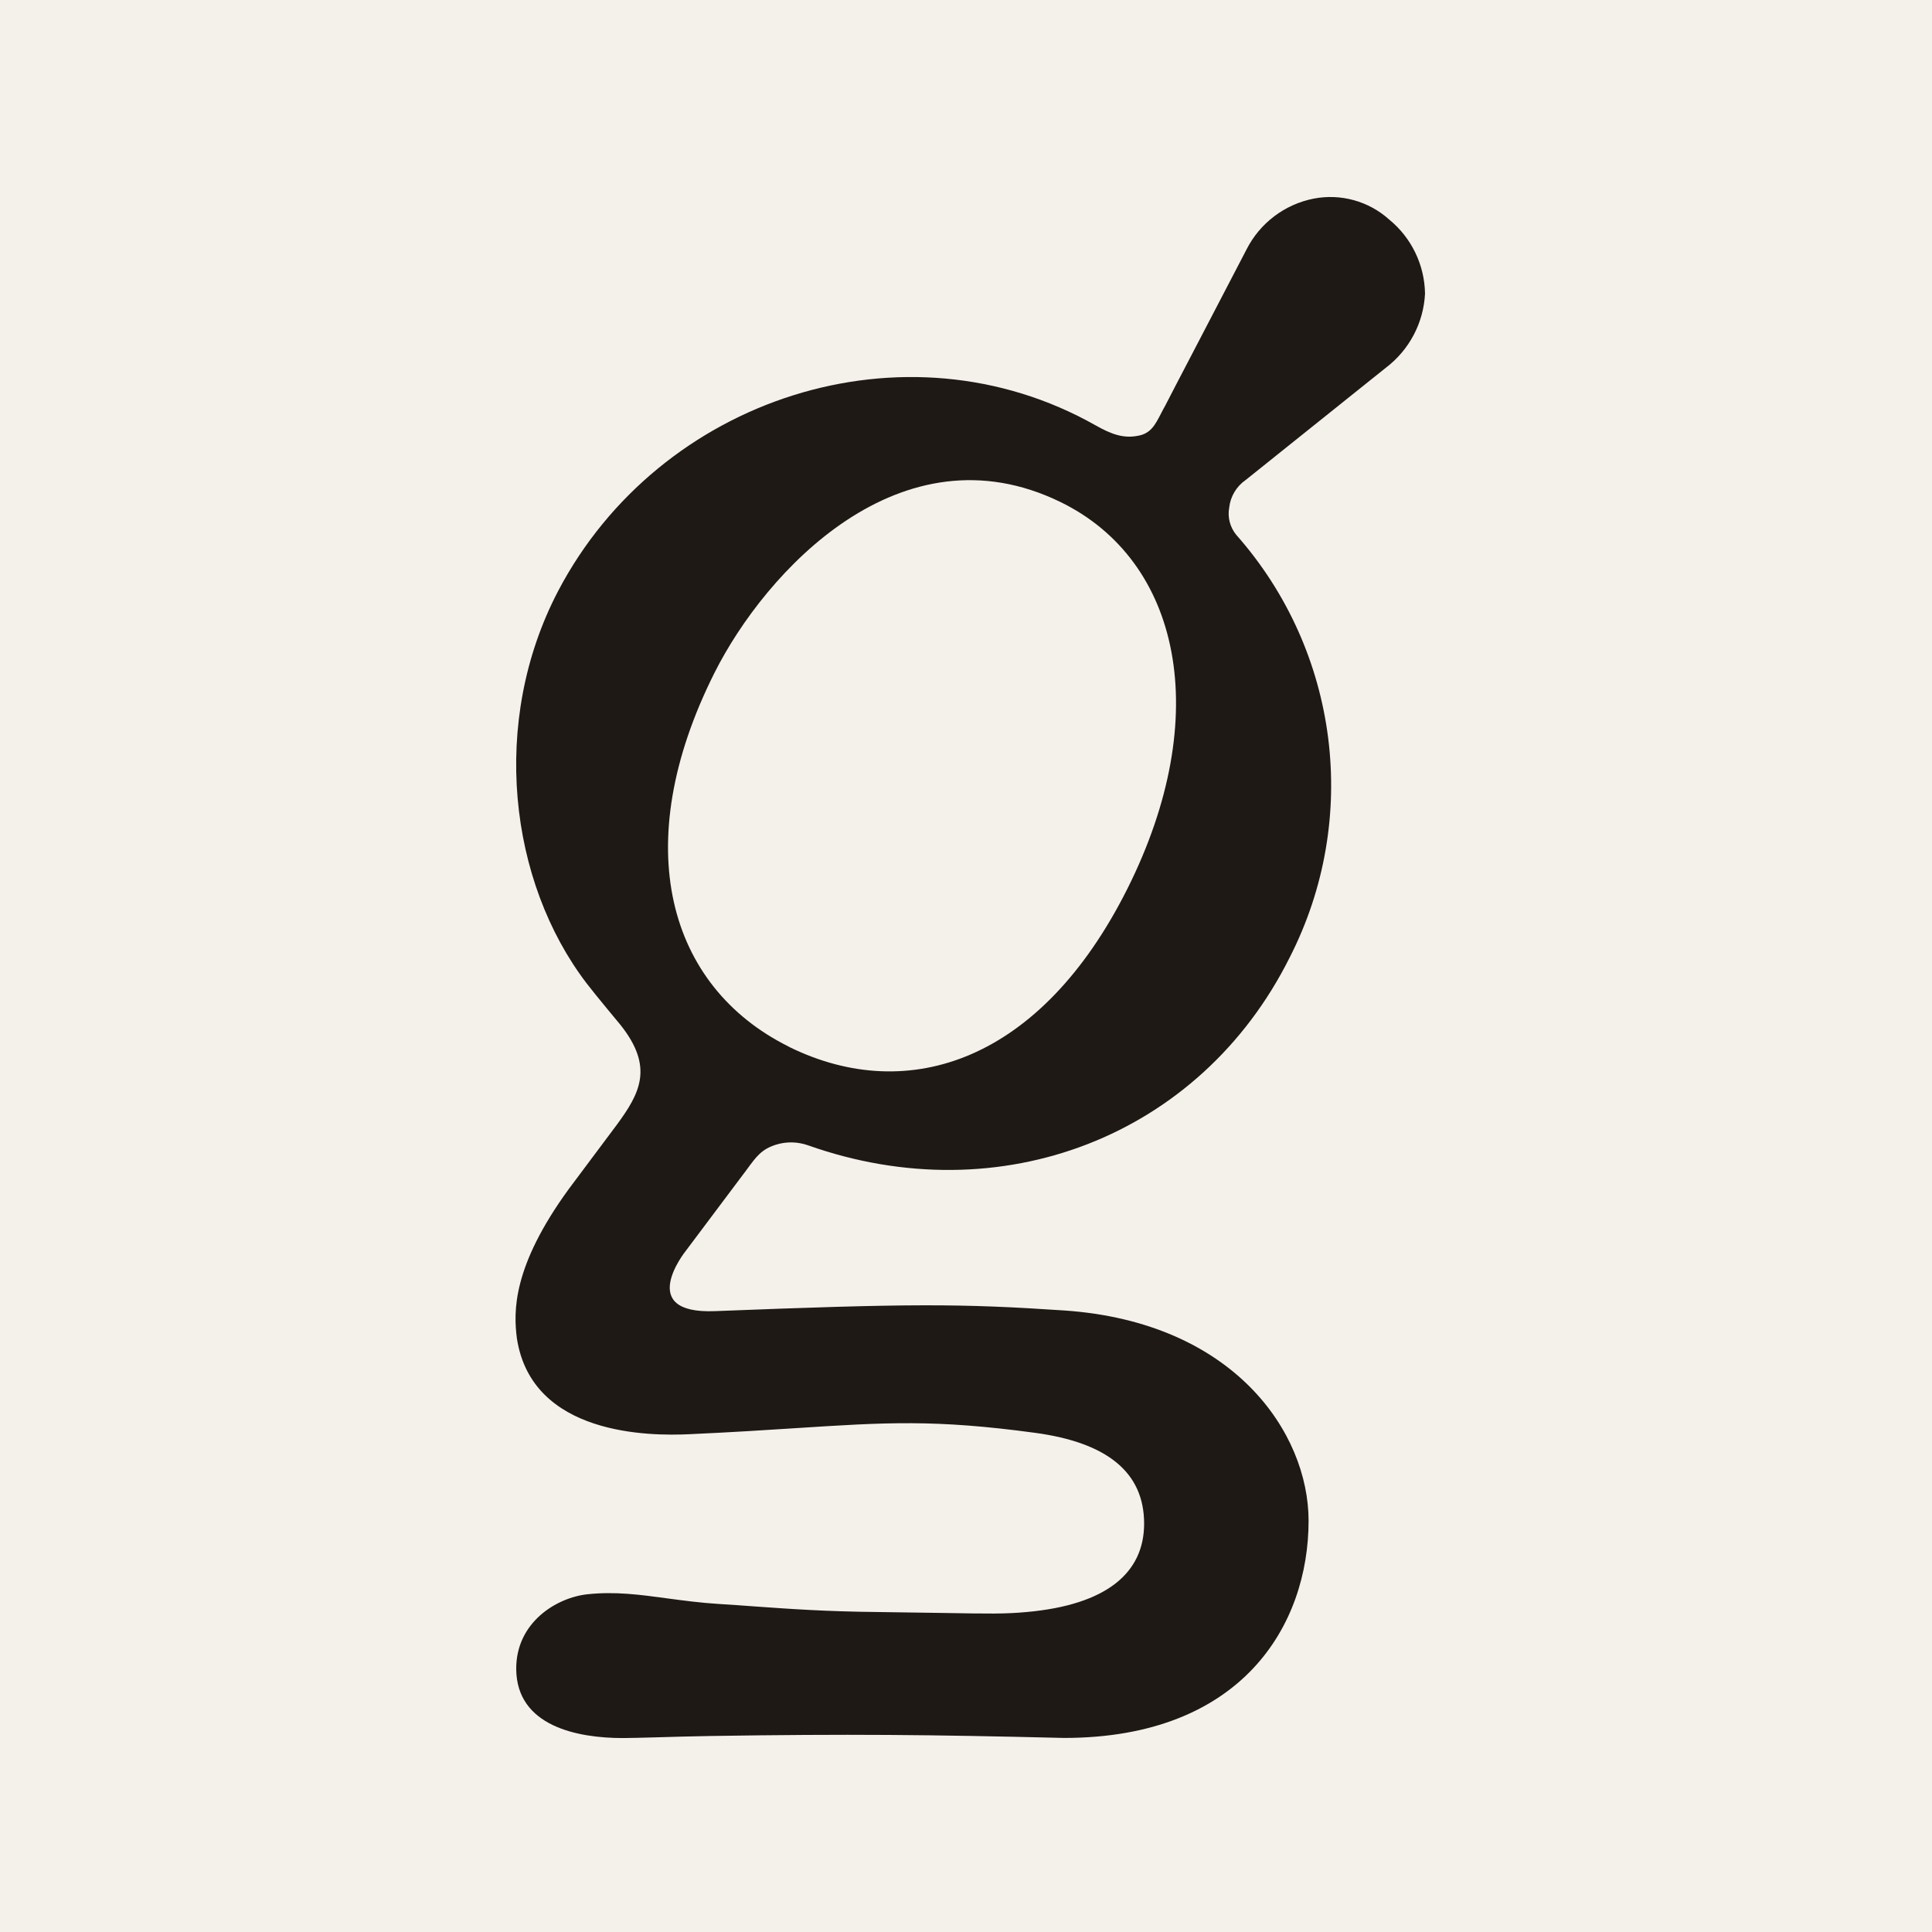
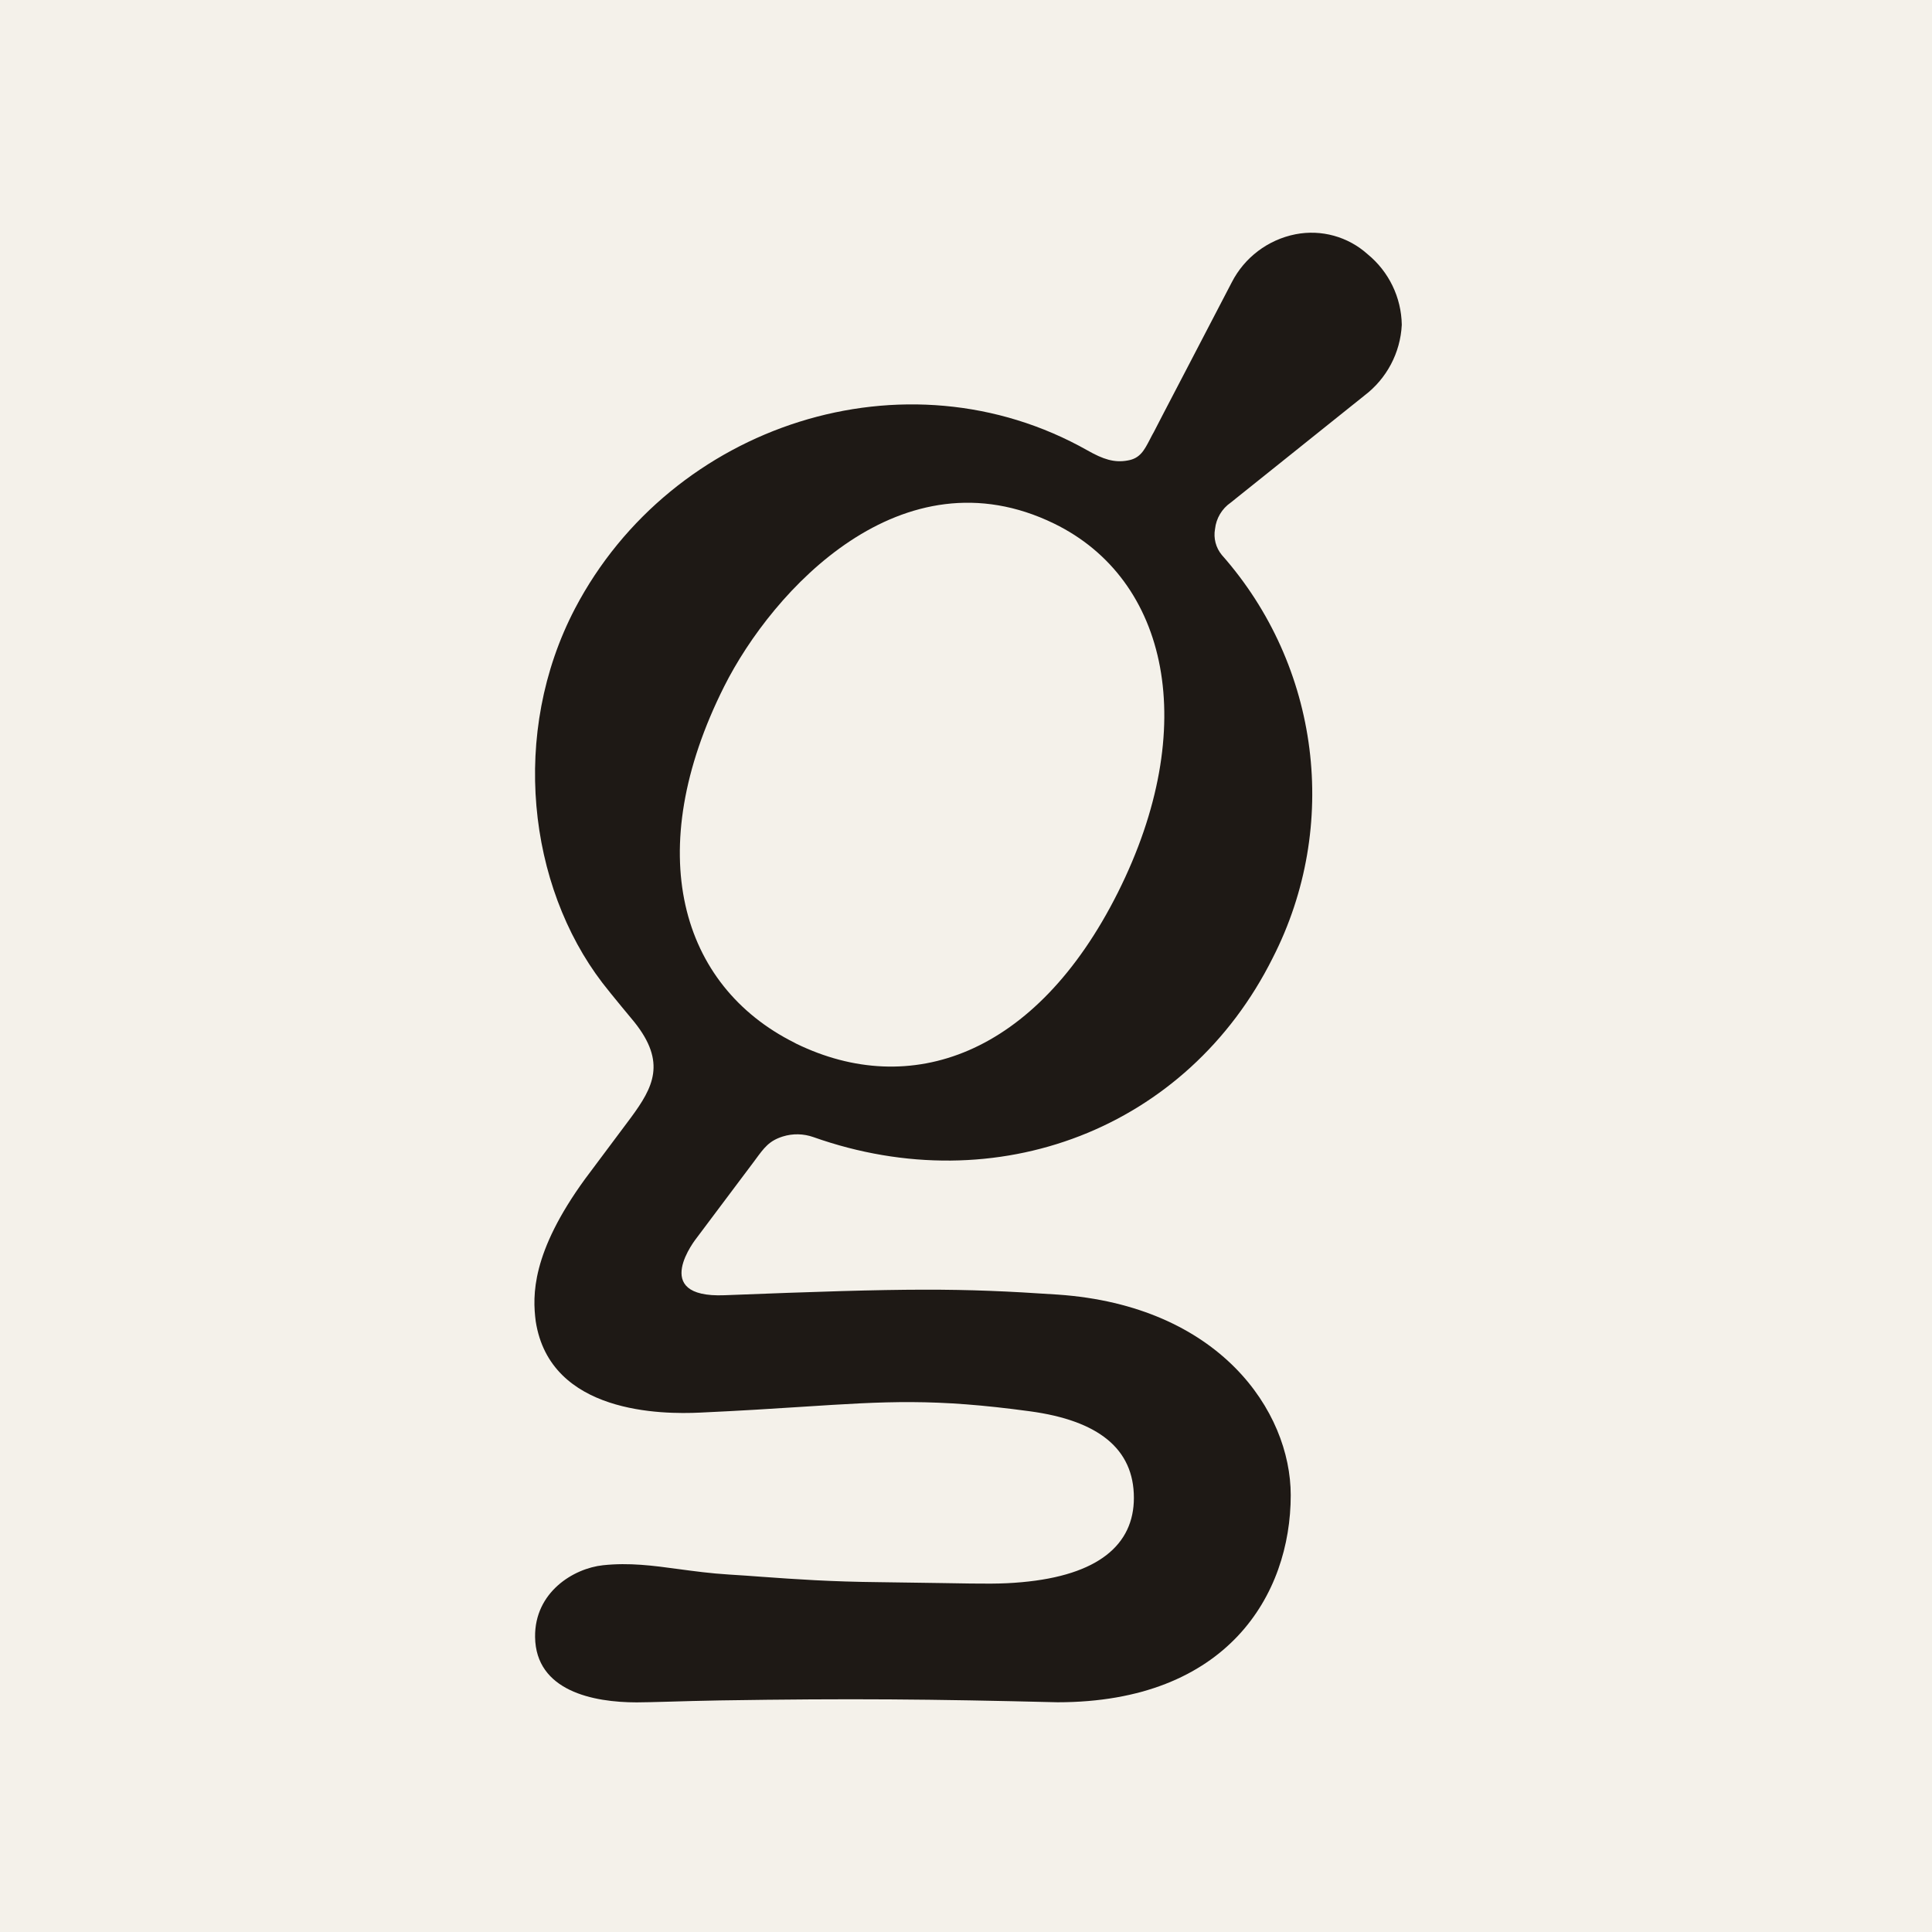
<svg xmlns="http://www.w3.org/2000/svg" viewBox="0 0 256 256">
  <rect width="256" height="256" fill="#f4f1ea" />
-   <g transform="translate(60.38 -17.71) scale(7.34)">
+   <g transform="translate(63.25 -10.95) scale(7.0)">
    <path fill-rule="evenodd" clip-rule="evenodd" d="M15.486 5.999C15.976 5.903 16.482 6.043 16.853 6.377C17.254 6.705 17.491 7.194 17.499 7.713C17.473 8.243 17.213 8.733 16.79 9.053L14.26 11.079C14.094 11.194 13.986 11.376 13.964 11.577C13.932 11.752 13.979 11.932 14.092 12.069C15.951 14.171 16.334 17.198 15.056 19.697C13.441 22.931 9.837 24.32 6.362 23.089C6.175 23.023 5.972 23.018 5.783 23.077C5.524 23.159 5.432 23.285 5.259 23.521L5.242 23.544L4.151 24.998C4.151 24.998 3.234 26.14 4.681 26.082C8.19 25.944 9.106 25.944 10.986 26.07C14.047 26.28 15.397 28.276 15.397 29.867C15.397 31.748 14.197 33.787 10.982 33.787C8.561 33.728 7.091 33.713 4.587 33.752C4.229 33.758 3.895 33.768 3.619 33.776L3.619 33.776C3.355 33.783 3.144 33.789 3.016 33.789C2.192 33.789 1.106 33.573 1.093 32.551C1.083 31.706 1.816 31.253 2.38 31.193C2.877 31.14 3.324 31.2 3.816 31.267H3.816H3.816L3.816 31.267L3.816 31.267L3.816 31.267C4.108 31.306 4.417 31.348 4.761 31.369C4.976 31.382 5.185 31.397 5.4 31.413H5.4H5.4H5.4H5.401C6.016 31.457 6.678 31.505 7.633 31.514C8.129 31.52 8.513 31.526 8.821 31.531C9.627 31.545 9.913 31.55 10.306 31.514C11.752 31.384 12.428 30.806 12.428 29.918C12.428 28.986 11.752 28.454 10.46 28.279C8.647 28.033 7.759 28.09 6.148 28.194C5.606 28.229 4.983 28.269 4.214 28.304C3.51 28.337 1.376 28.334 1.105 26.574C1.043 26.092 1.02 25.281 2.04 23.88L2.91 22.716C3.327 22.148 3.584 21.676 2.971 20.91C2.971 20.91 2.519 20.368 2.368 20.17C0.96 18.33 0.616 15.442 1.849 13.083C3.678 9.593 8.109 8.145 11.551 10.091C11.845 10.258 12.059 10.328 12.31 10.281C12.544 10.243 12.624 10.088 12.731 9.882C12.755 9.835 12.78 9.786 12.809 9.736C12.813 9.725 13.088 9.197 13.429 8.544L13.429 8.544L13.429 8.544C13.706 8.012 14.027 7.397 14.28 6.91C14.521 6.438 14.966 6.102 15.486 5.999ZM6.036 21.32C8.185 22.367 10.57 21.561 12.126 18.457C13.693 15.329 13.085 12.533 10.919 11.476C8.035 10.07 5.592 12.729 4.673 14.557C3.102 17.685 3.842 20.222 6.003 21.302L6.036 21.32Z" fill="#1E1915" />
  </g>
</svg>
